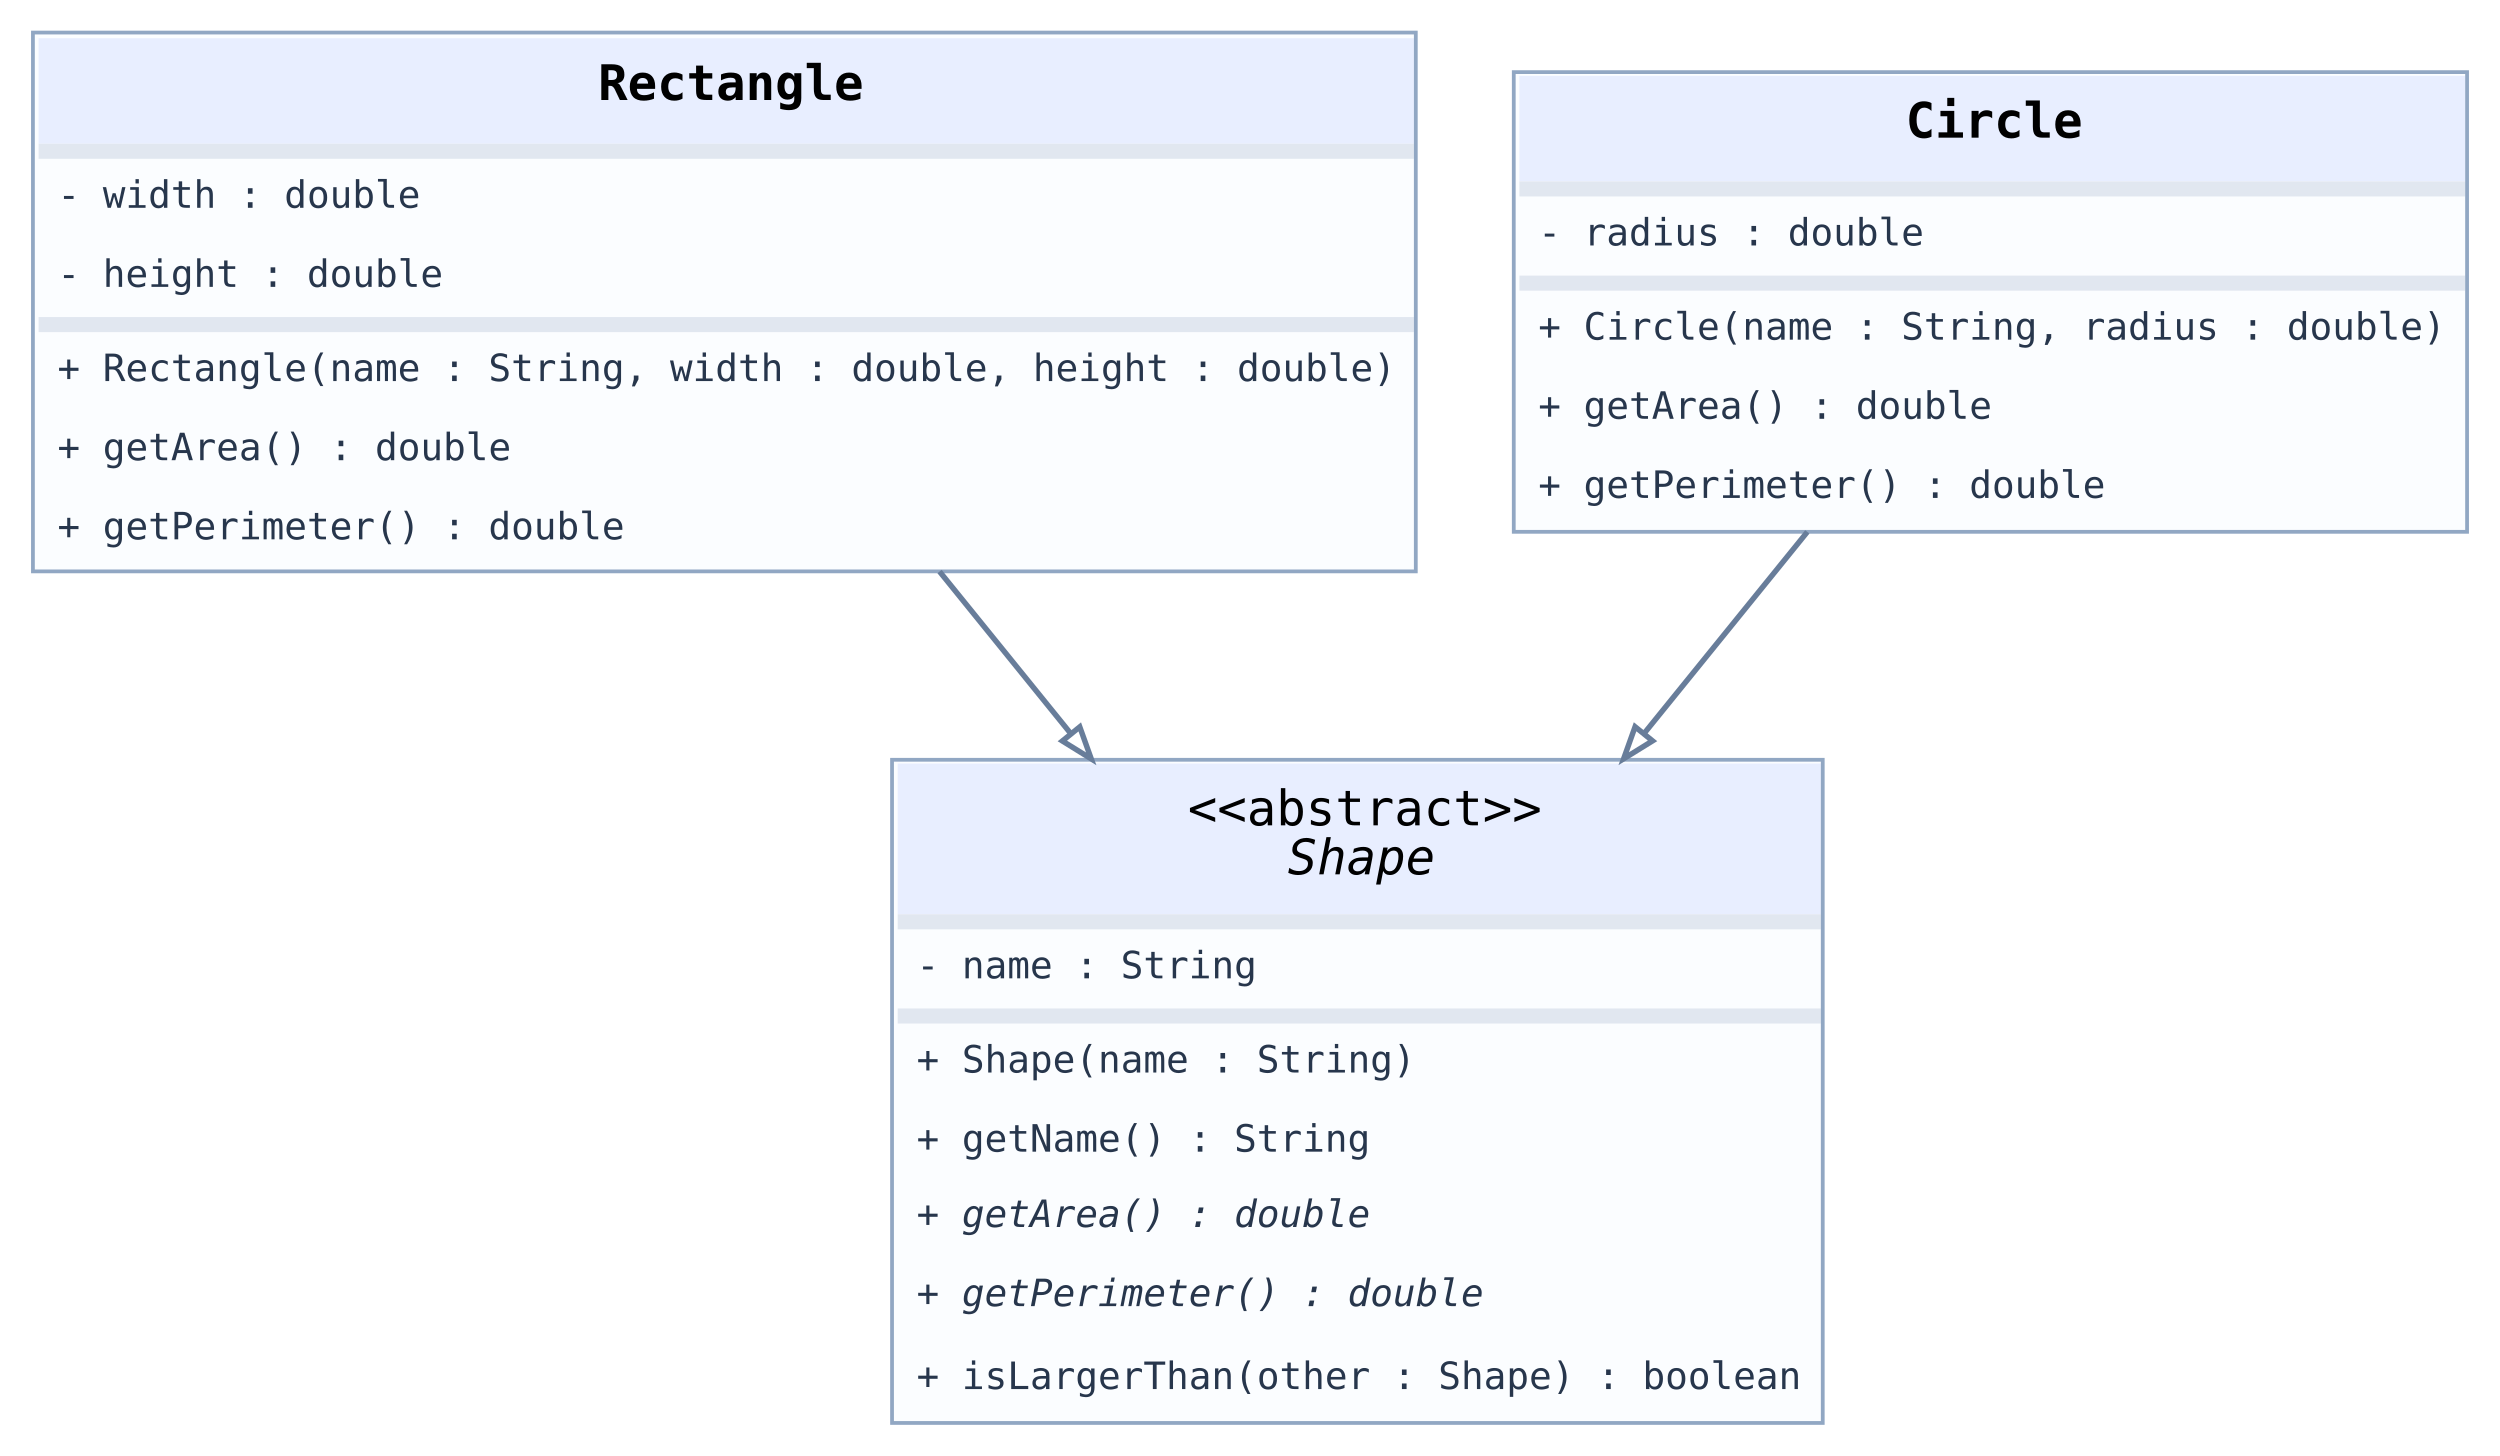
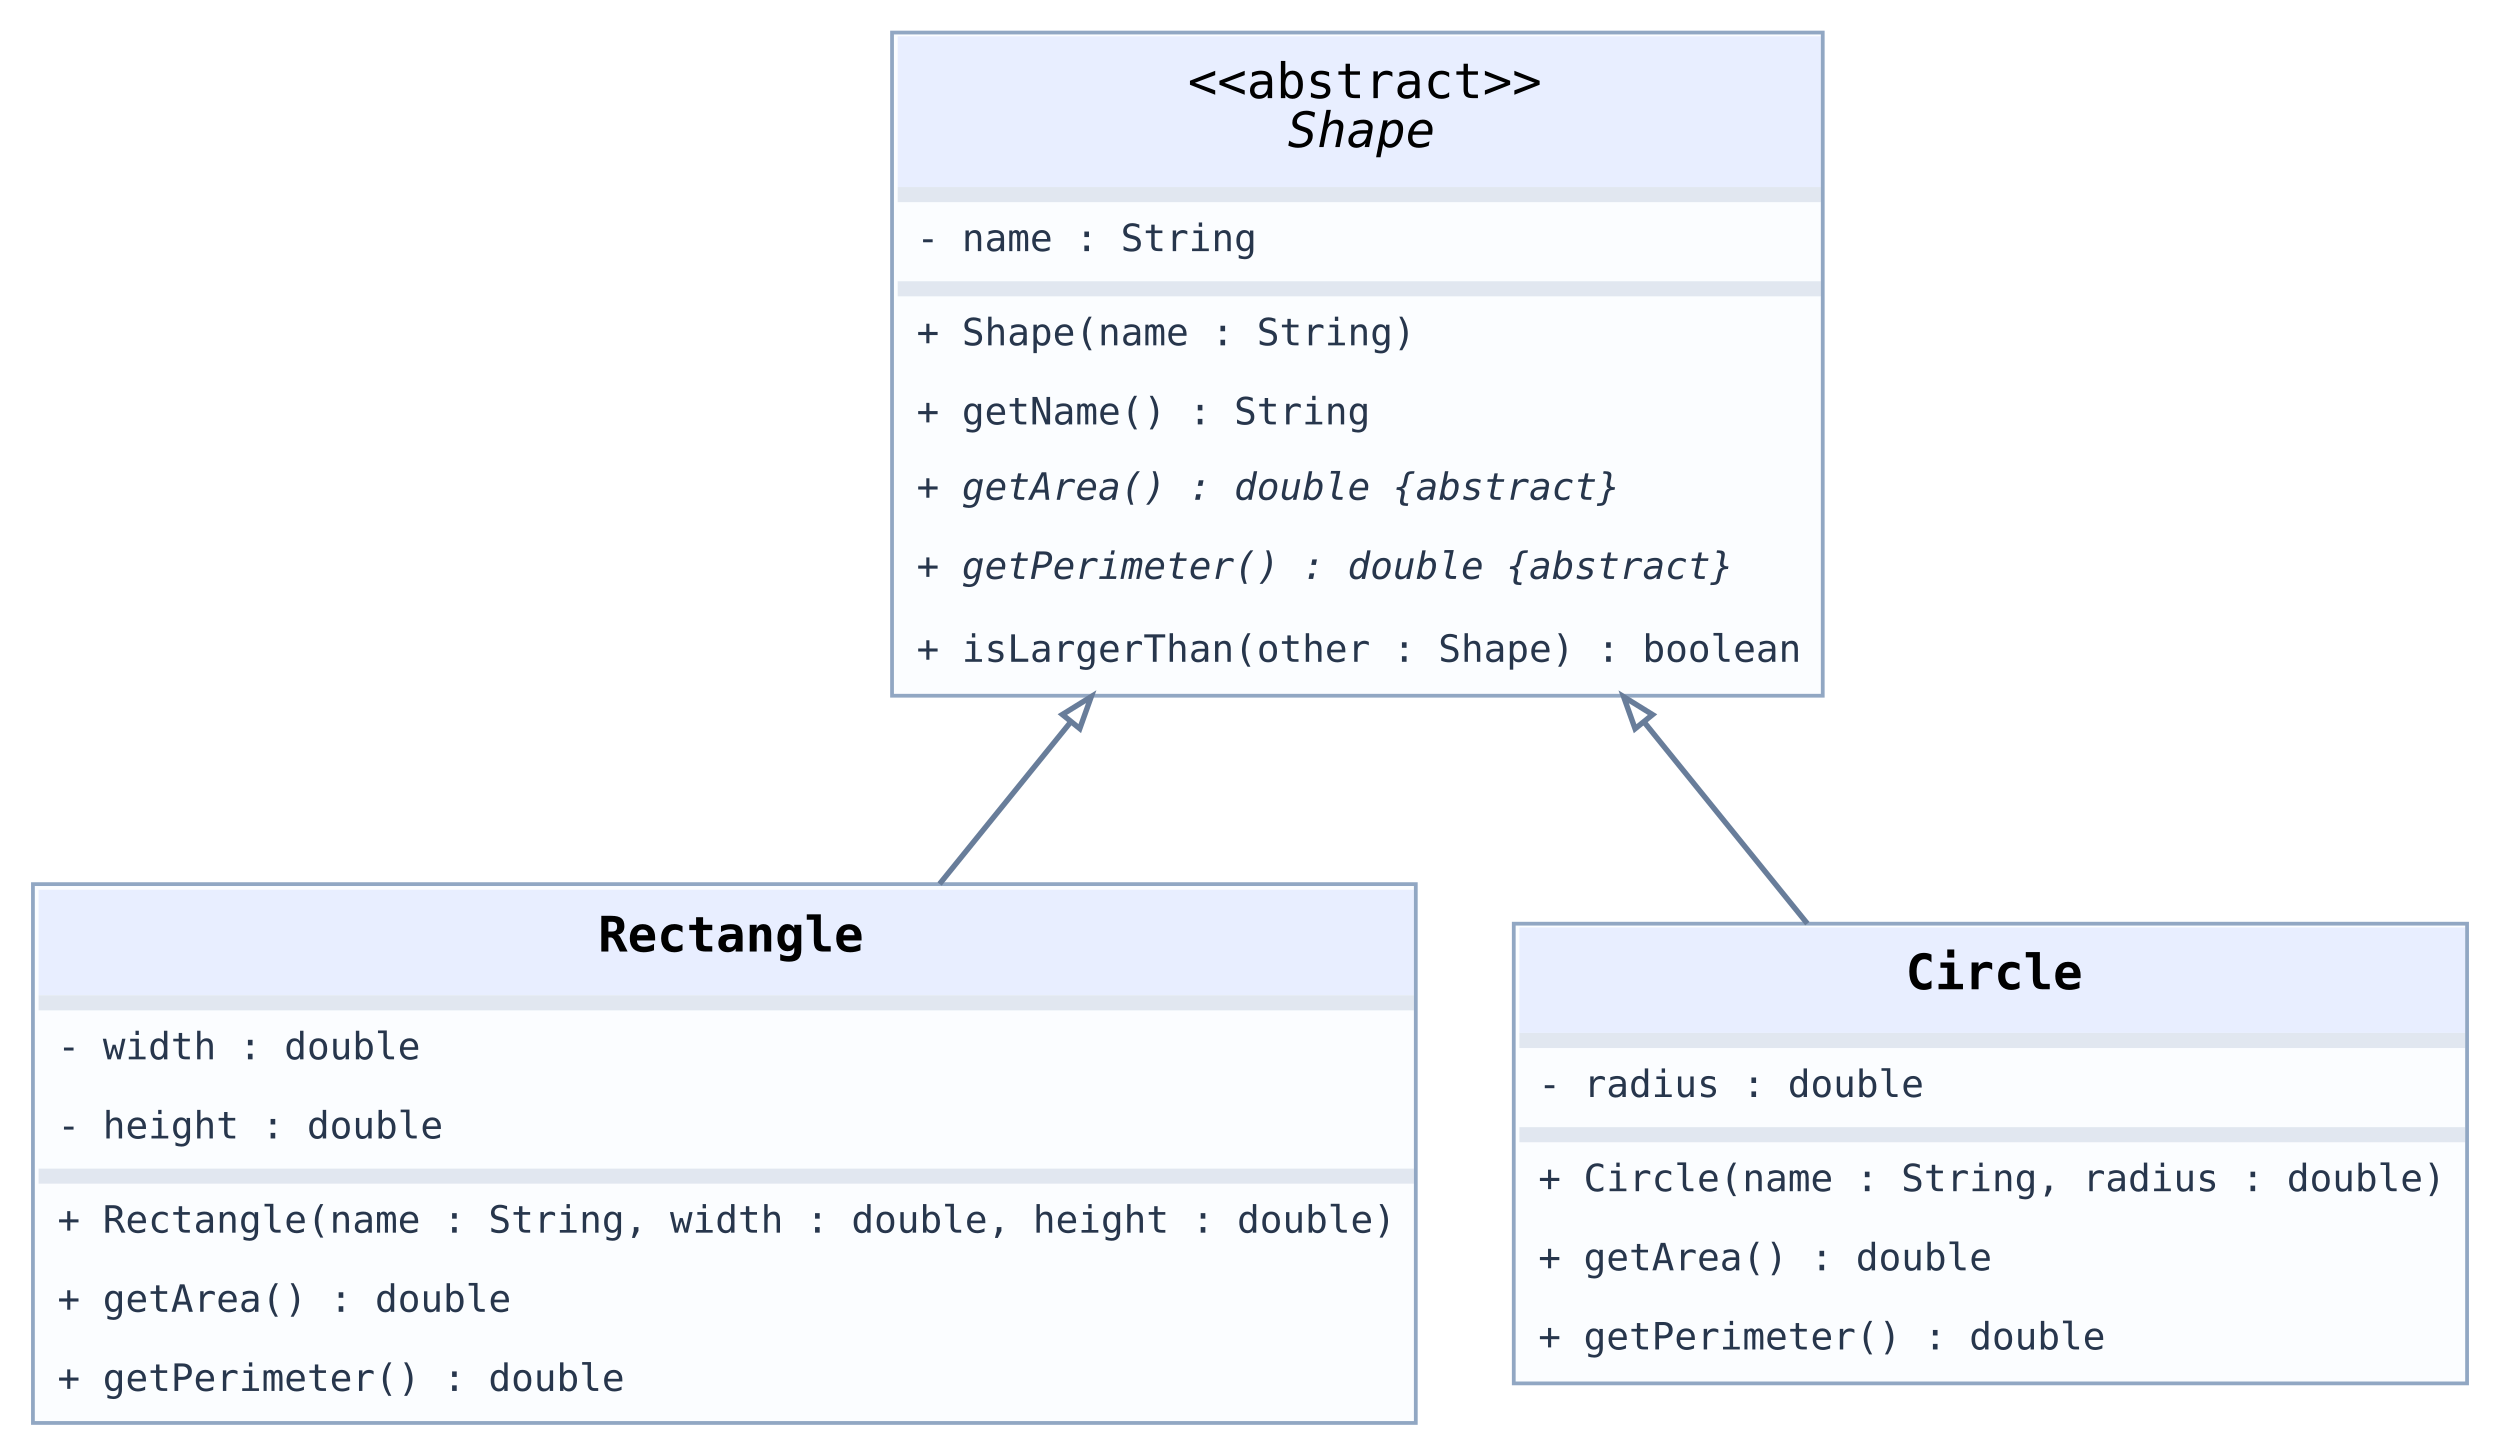
<svg xmlns="http://www.w3.org/2000/svg" width="663pt" height="386pt" viewBox="0.00 0.00 663.28 386.28">
  <g id="graph0" class="graph" transform="scale(1 1) rotate(0) translate(8.64 377.64)">
    <g id="node1" class="node">
-       <polygon fill="#fbfdff" stroke="transparent" points="228,0 228,-176 475,-176 475,0 228,0" />
-       <polygon fill="#e8eeff" stroke="transparent" points="229.5,-135 229.5,-175 474.5,-175 474.5,-135 229.5,-135" />
-       <text text-anchor="start" x="306.5" y="-158.6" font-family="DejaVu Sans Mono" font-size="13.00">&lt;&lt;abstract&gt;&gt;</text>
-       <text text-anchor="start" x="333" y="-145.6" font-family="DejaVu Sans Mono" font-style="italic" font-size="13.00">Shape</text>
-       <polygon fill="#e1e7f0" stroke="transparent" points="229.5,-131 229.5,-135 474.5,-135 474.5,-131 229.5,-131" />
-       <text text-anchor="start" x="234.5" y="-118" font-family="DejaVu Sans Mono" font-size="10.00" fill="#27364c">- name : String</text>
-       <polygon fill="#e1e7f0" stroke="transparent" points="229.5,-106 229.5,-110 474.5,-110 474.5,-106 229.5,-106" />
-       <text text-anchor="start" x="234.5" y="-93" font-family="DejaVu Sans Mono" font-size="10.00" fill="#27364c">+ Shape(name : String)</text>
-       <text text-anchor="start" x="234.5" y="-72" font-family="DejaVu Sans Mono" font-size="10.00" fill="#27364c">+ getName() : String</text>
-       <text text-anchor="start" x="234.5" y="-52" font-family="DejaVu Sans Mono" font-style="italic" font-size="10.00" fill="#27364c">+ getArea() : double</text>
-       <text text-anchor="start" x="234.5" y="-31" font-family="DejaVu Sans Mono" font-style="italic" font-size="10.00" fill="#27364c">+ getPerimeter() : double</text>
-       <text text-anchor="start" x="234.5" y="-9" font-family="DejaVu Sans Mono" font-size="10.00" fill="#27364c">+ isLargerThan(other : Shape) : boolean</text>
-       <polygon fill="none" stroke="#91a7c3" points="228,0 228,-176 475,-176 475,0 228,0" />
+       <polygon fill="#fbfdff" stroke="transparent" points="228,-193 228,-369 475,-369 475,-193 228,-193" />
+       <polygon fill="#e8eeff" stroke="transparent" points="229.5,-328 229.5,-368 474.5,-368 474.5,-328 229.5,-328" />
+       <text text-anchor="start" x="306.5" y="-351.6" font-family="DejaVu Sans Mono" font-size="13.00">&lt;&lt;abstract&gt;&gt;</text>
+       <text text-anchor="start" x="333" y="-338.6" font-family="DejaVu Sans Mono" font-style="italic" font-size="13.00">Shape</text>
+       <polygon fill="#e1e7f0" stroke="transparent" points="229.5,-324 229.5,-328 474.5,-328 474.5,-324 229.5,-324" />
+       <text text-anchor="start" x="234.5" y="-311" font-family="DejaVu Sans Mono" font-size="10.00" fill="#27364c">- name : String</text>
+       <polygon fill="#e1e7f0" stroke="transparent" points="229.5,-299 229.5,-303 474.5,-303 474.5,-299 229.5,-299" />
+       <text text-anchor="start" x="234.5" y="-286" font-family="DejaVu Sans Mono" font-size="10.00" fill="#27364c">+ Shape(name : String)</text>
+       <text text-anchor="start" x="234.5" y="-265" font-family="DejaVu Sans Mono" font-size="10.00" fill="#27364c">+ getName() : String</text>
+       <text text-anchor="start" x="234.5" y="-245" font-family="DejaVu Sans Mono" font-style="italic" font-size="10.00" fill="#27364c">+ getArea() : double {abstract}</text>
+       <text text-anchor="start" x="234.5" y="-224" font-family="DejaVu Sans Mono" font-style="italic" font-size="10.00" fill="#27364c">+ getPerimeter() : double {abstract}</text>
+       <text text-anchor="start" x="234.5" y="-202" font-family="DejaVu Sans Mono" font-size="10.00" fill="#27364c">+ isLargerThan(other : Shape) : boolean</text>
+       <polygon fill="none" stroke="#91a7c3" points="228,-193 228,-369 475,-369 475,-193 228,-193" />
    </g>
    <g id="node2" class="node">
-       <polygon fill="#fbfdff" stroke="transparent" points="0,-226 0,-369 367,-369 367,-226 0,-226" />
-       <polygon fill="#e8eeff" stroke="transparent" points="1.5,-339.5 1.5,-367.5 366.5,-367.5 366.5,-339.5 1.5,-339.5" />
-       <text text-anchor="start" x="150" y="-351.1" font-family="DejaVu Sans Mono" font-weight="bold" font-size="13.00">Rectangle</text>
-       <polygon fill="#e1e7f0" stroke="transparent" points="1.5,-335.5 1.5,-339.5 366.5,-339.5 366.5,-335.5 1.5,-335.5" />
-       <text text-anchor="start" x="6.5" y="-322.5" font-family="DejaVu Sans Mono" font-size="10.00" fill="#27364c">- width : double</text>
-       <text text-anchor="start" x="6.5" y="-301.5" font-family="DejaVu Sans Mono" font-size="10.00" fill="#27364c">- height : double</text>
-       <polygon fill="#e1e7f0" stroke="transparent" points="1.5,-289.5 1.5,-293.5 366.5,-293.5 366.5,-289.5 1.5,-289.5" />
-       <text text-anchor="start" x="6.5" y="-276.5" font-family="DejaVu Sans Mono" font-size="10.00" fill="#27364c">+ Rectangle(name : String, width : double, height : double)</text>
-       <text text-anchor="start" x="6.5" y="-255.5" font-family="DejaVu Sans Mono" font-size="10.00" fill="#27364c">+ getArea() : double</text>
-       <text text-anchor="start" x="6.5" y="-234.5" font-family="DejaVu Sans Mono" font-size="10.00" fill="#27364c">+ getPerimeter() : double</text>
-       <polygon fill="none" stroke="#91a7c3" points="0,-226 0,-369 367,-369 367,-226 0,-226" />
+       <polygon fill="#fbfdff" stroke="transparent" points="0,0 0,-143 367,-143 367,0 0,0" />
+       <polygon fill="#e8eeff" stroke="transparent" points="1.5,-113.5 1.5,-141.5 366.5,-141.5 366.5,-113.5 1.5,-113.5" />
+       <text text-anchor="start" x="150" y="-125.1" font-family="DejaVu Sans Mono" font-weight="bold" font-size="13.00">Rectangle</text>
+       <polygon fill="#e1e7f0" stroke="transparent" points="1.5,-109.5 1.5,-113.5 366.5,-113.5 366.5,-109.5 1.5,-109.5" />
+       <text text-anchor="start" x="6.5" y="-96.5" font-family="DejaVu Sans Mono" font-size="10.00" fill="#27364c">- width : double</text>
+       <text text-anchor="start" x="6.5" y="-75.5" font-family="DejaVu Sans Mono" font-size="10.00" fill="#27364c">- height : double</text>
+       <polygon fill="#e1e7f0" stroke="transparent" points="1.5,-63.5 1.5,-67.5 366.5,-67.5 366.5,-63.5 1.5,-63.5" />
+       <text text-anchor="start" x="6.5" y="-50.5" font-family="DejaVu Sans Mono" font-size="10.00" fill="#27364c">+ Rectangle(name : String, width : double, height : double)</text>
+       <text text-anchor="start" x="6.5" y="-29.5" font-family="DejaVu Sans Mono" font-size="10.00" fill="#27364c">+ getArea() : double</text>
+       <text text-anchor="start" x="6.5" y="-8.5" font-family="DejaVu Sans Mono" font-size="10.00" fill="#27364c">+ getPerimeter() : double</text>
+       <polygon fill="none" stroke="#91a7c3" points="0,0 0,-143 367,-143 367,0 0,0" />
    </g>
    <g id="edge1" class="edge">
-       <path fill="none" stroke="#687d9a" stroke-width="1.45" d="M240.61,-225.96C251.83,-212.1 263.76,-197.36 275.49,-182.88" />
-       <polygon fill="none" stroke="#687d9a" stroke-width="1.45" points="277.82,-184.73 280.86,-176.25 273.2,-180.99 277.82,-184.73" />
+       <path fill="none" stroke="#687d9a" stroke-width="1.45" d="M240.61,-143.04C251.83,-156.9 263.76,-171.64 275.49,-186.12" />
+       <polygon fill="none" stroke="#687d9a" stroke-width="1.45" points="273.2,-188.01 280.86,-192.75 277.82,-184.27 273.2,-188.01" />
    </g>
    <g id="node3" class="node">
-       <polygon fill="#fbfdff" stroke="transparent" points="393,-236.5 393,-358.5 646,-358.5 646,-236.5 393,-236.5" />
-       <polygon fill="#e8eeff" stroke="transparent" points="394.5,-329.5 394.5,-357.5 645.5,-357.5 645.5,-329.5 394.5,-329.5" />
-       <text text-anchor="start" x="497" y="-341.1" font-family="DejaVu Sans Mono" font-weight="bold" font-size="13.00">Circle</text>
-       <polygon fill="#e1e7f0" stroke="transparent" points="394.5,-325.5 394.5,-329.5 645.5,-329.5 645.5,-325.5 394.5,-325.5" />
-       <text text-anchor="start" x="399.5" y="-312.5" font-family="DejaVu Sans Mono" font-size="10.00" fill="#27364c">- radius : double</text>
-       <polygon fill="#e1e7f0" stroke="transparent" points="394.5,-300.5 394.5,-304.5 645.5,-304.5 645.5,-300.5 394.5,-300.5" />
-       <text text-anchor="start" x="399.5" y="-287.5" font-family="DejaVu Sans Mono" font-size="10.00" fill="#27364c">+ Circle(name : String, radius : double)</text>
-       <text text-anchor="start" x="399.5" y="-266.5" font-family="DejaVu Sans Mono" font-size="10.00" fill="#27364c">+ getArea() : double</text>
-       <text text-anchor="start" x="399.5" y="-245.5" font-family="DejaVu Sans Mono" font-size="10.00" fill="#27364c">+ getPerimeter() : double</text>
-       <polygon fill="none" stroke="#91a7c3" points="393,-236.5 393,-358.5 646,-358.5 646,-236.5 393,-236.5" />
+       <polygon fill="#fbfdff" stroke="transparent" points="393,-10.5 393,-132.5 646,-132.5 646,-10.5 393,-10.5" />
+       <polygon fill="#e8eeff" stroke="transparent" points="394.5,-103.5 394.5,-131.5 645.5,-131.5 645.5,-103.5 394.5,-103.5" />
+       <text text-anchor="start" x="497" y="-115.1" font-family="DejaVu Sans Mono" font-weight="bold" font-size="13.00">Circle</text>
+       <polygon fill="#e1e7f0" stroke="transparent" points="394.5,-99.5 394.5,-103.5 645.5,-103.5 645.5,-99.5 394.5,-99.5" />
+       <text text-anchor="start" x="399.5" y="-86.5" font-family="DejaVu Sans Mono" font-size="10.00" fill="#27364c">- radius : double</text>
+       <polygon fill="#e1e7f0" stroke="transparent" points="394.5,-74.5 394.5,-78.5 645.5,-78.5 645.5,-74.5 394.5,-74.5" />
+       <text text-anchor="start" x="399.5" y="-61.5" font-family="DejaVu Sans Mono" font-size="10.00" fill="#27364c">+ Circle(name : String, radius : double)</text>
+       <text text-anchor="start" x="399.5" y="-40.5" font-family="DejaVu Sans Mono" font-size="10.00" fill="#27364c">+ getArea() : double</text>
+       <text text-anchor="start" x="399.5" y="-19.5" font-family="DejaVu Sans Mono" font-size="10.00" fill="#27364c">+ getPerimeter() : double</text>
+       <polygon fill="none" stroke="#91a7c3" points="393,-10.5 393,-132.5 646,-132.5 646,-10.5 393,-10.5" />
    </g>
    <g id="edge2" class="edge">
-       <path fill="none" stroke="#687d9a" stroke-width="1.45" d="M470.91,-236.48C457.36,-219.75 442.3,-201.15 427.57,-182.96" />
-       <polygon fill="none" stroke="#687d9a" stroke-width="1.45" points="429.83,-181.02 422.17,-176.28 425.2,-184.76 429.83,-181.02" />
+       <path fill="none" stroke="#687d9a" stroke-width="1.45" d="M470.91,-132.52C457.36,-149.25 442.3,-167.85 427.57,-186.04" />
+       <polygon fill="none" stroke="#687d9a" stroke-width="1.45" points="425.2,-184.24 422.17,-192.72 429.83,-187.98 425.2,-184.24" />
    </g>
  </g>
</svg>
